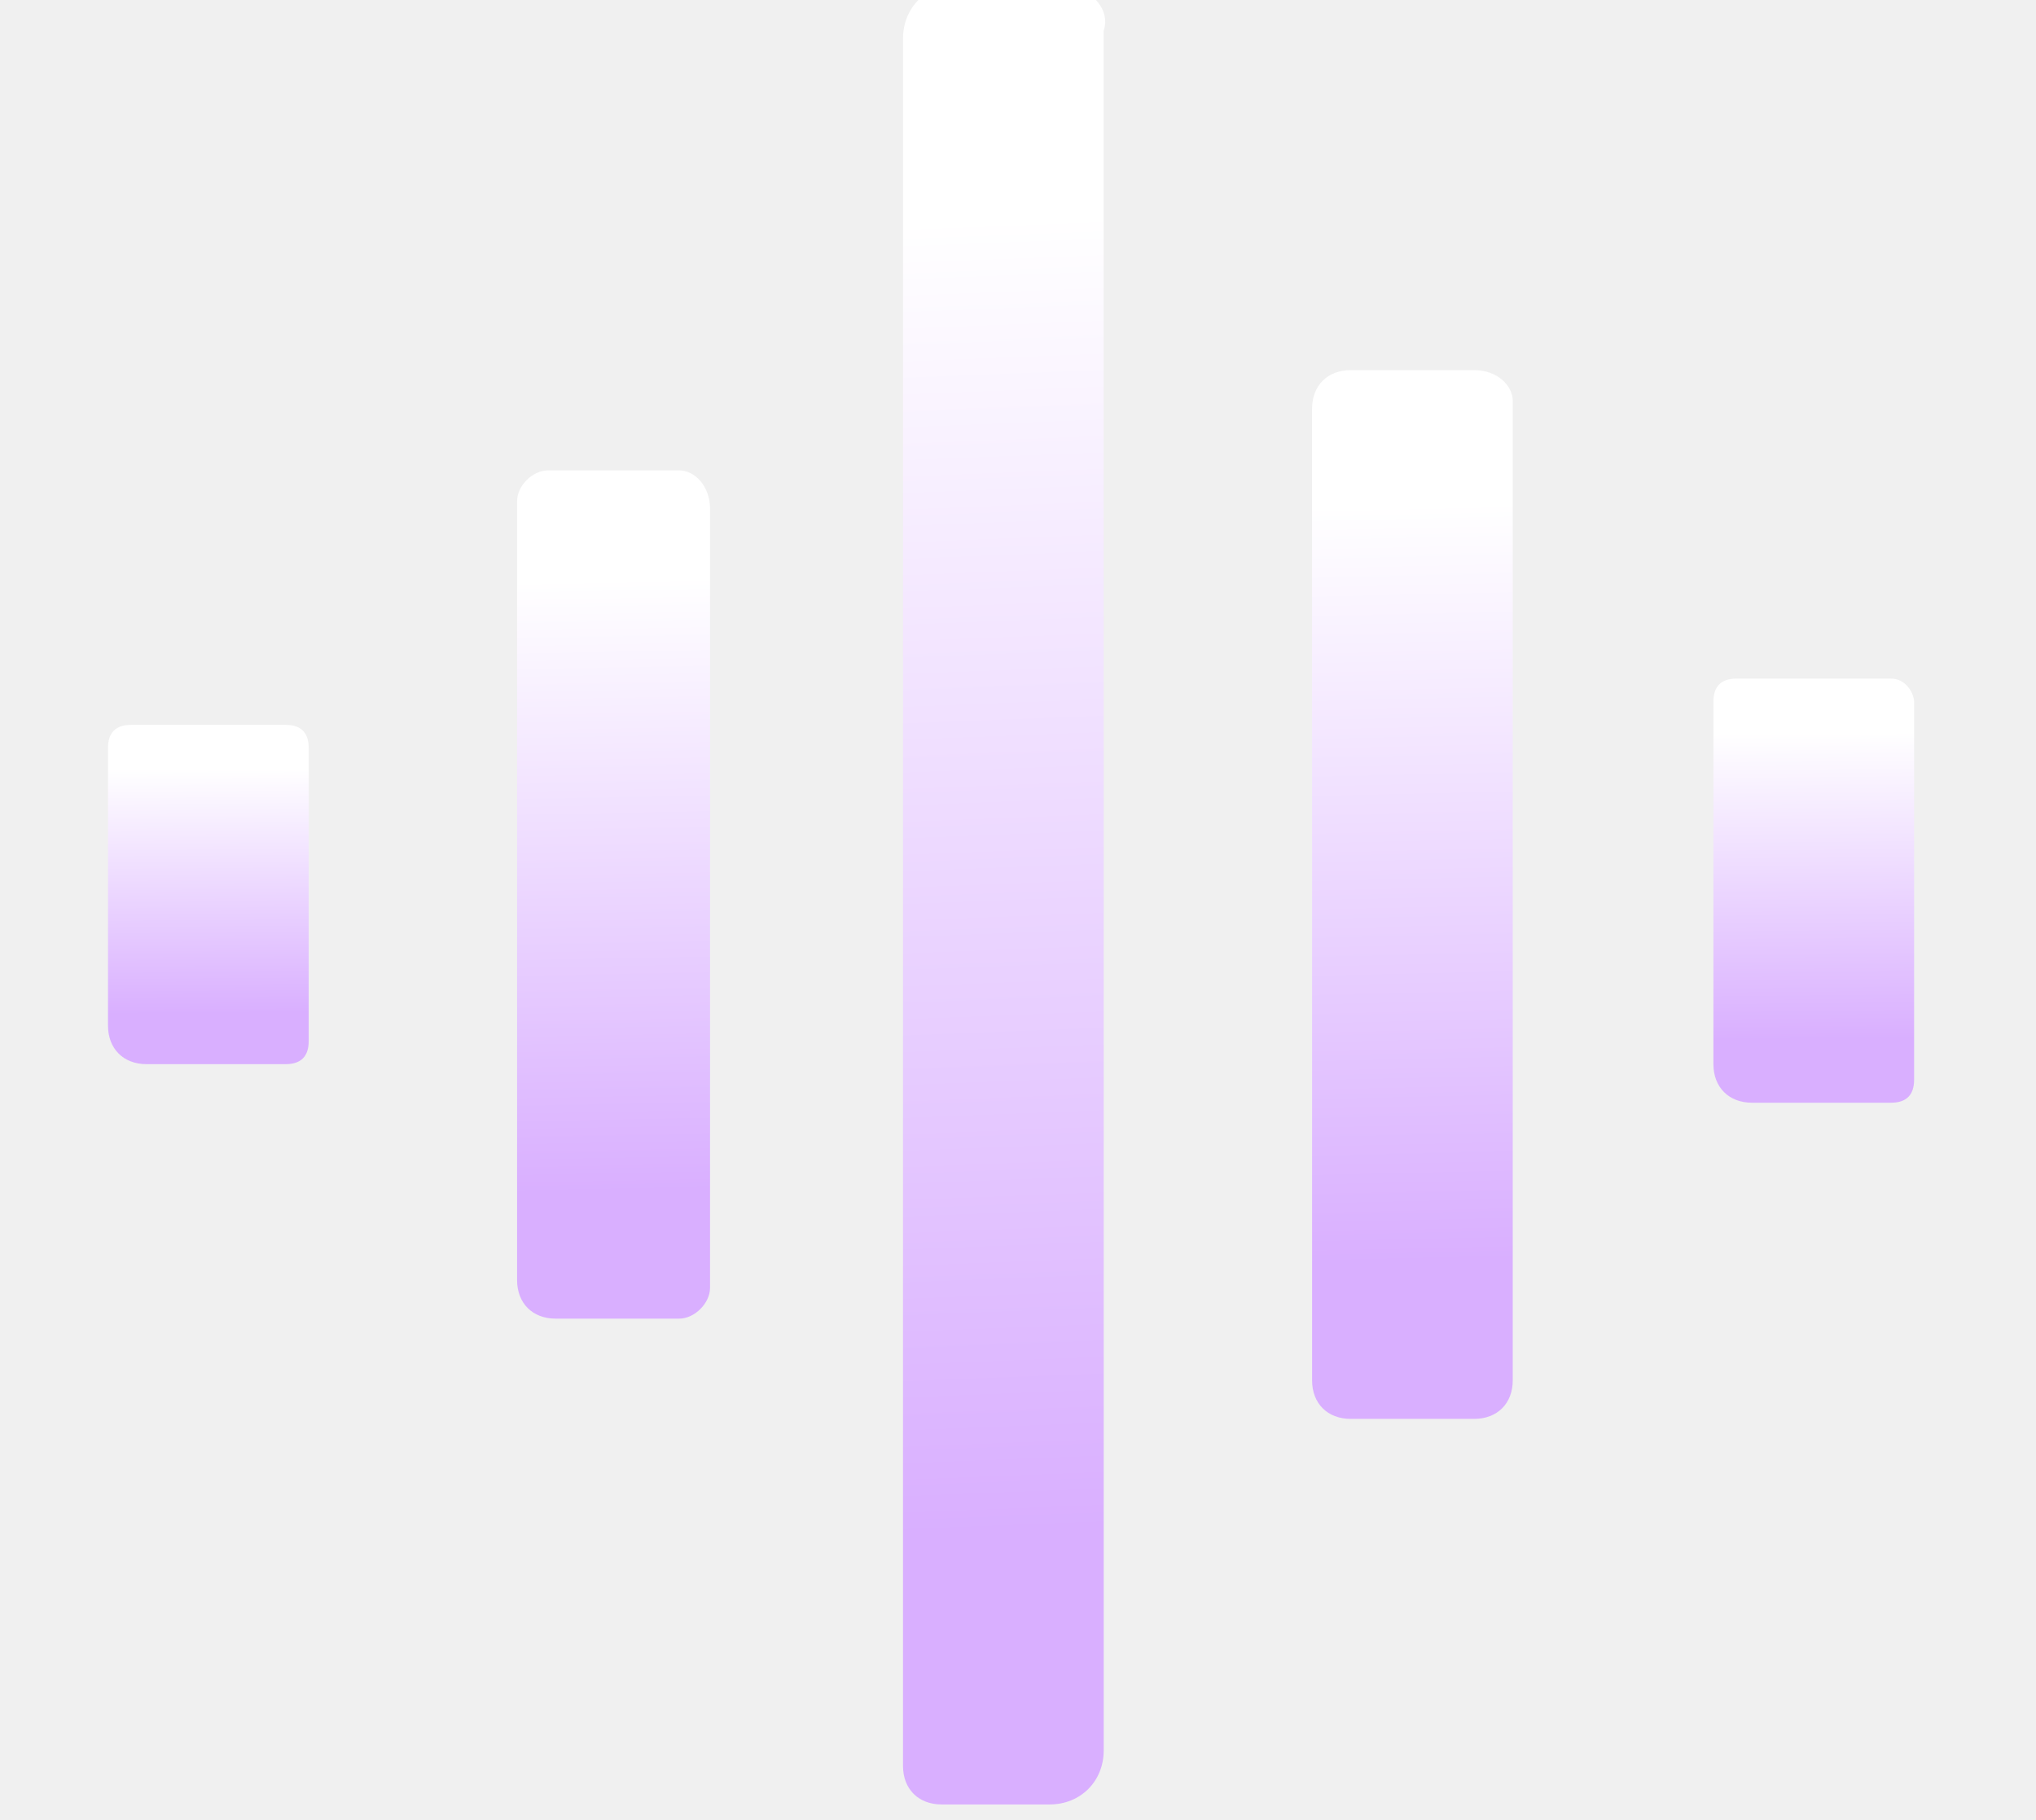
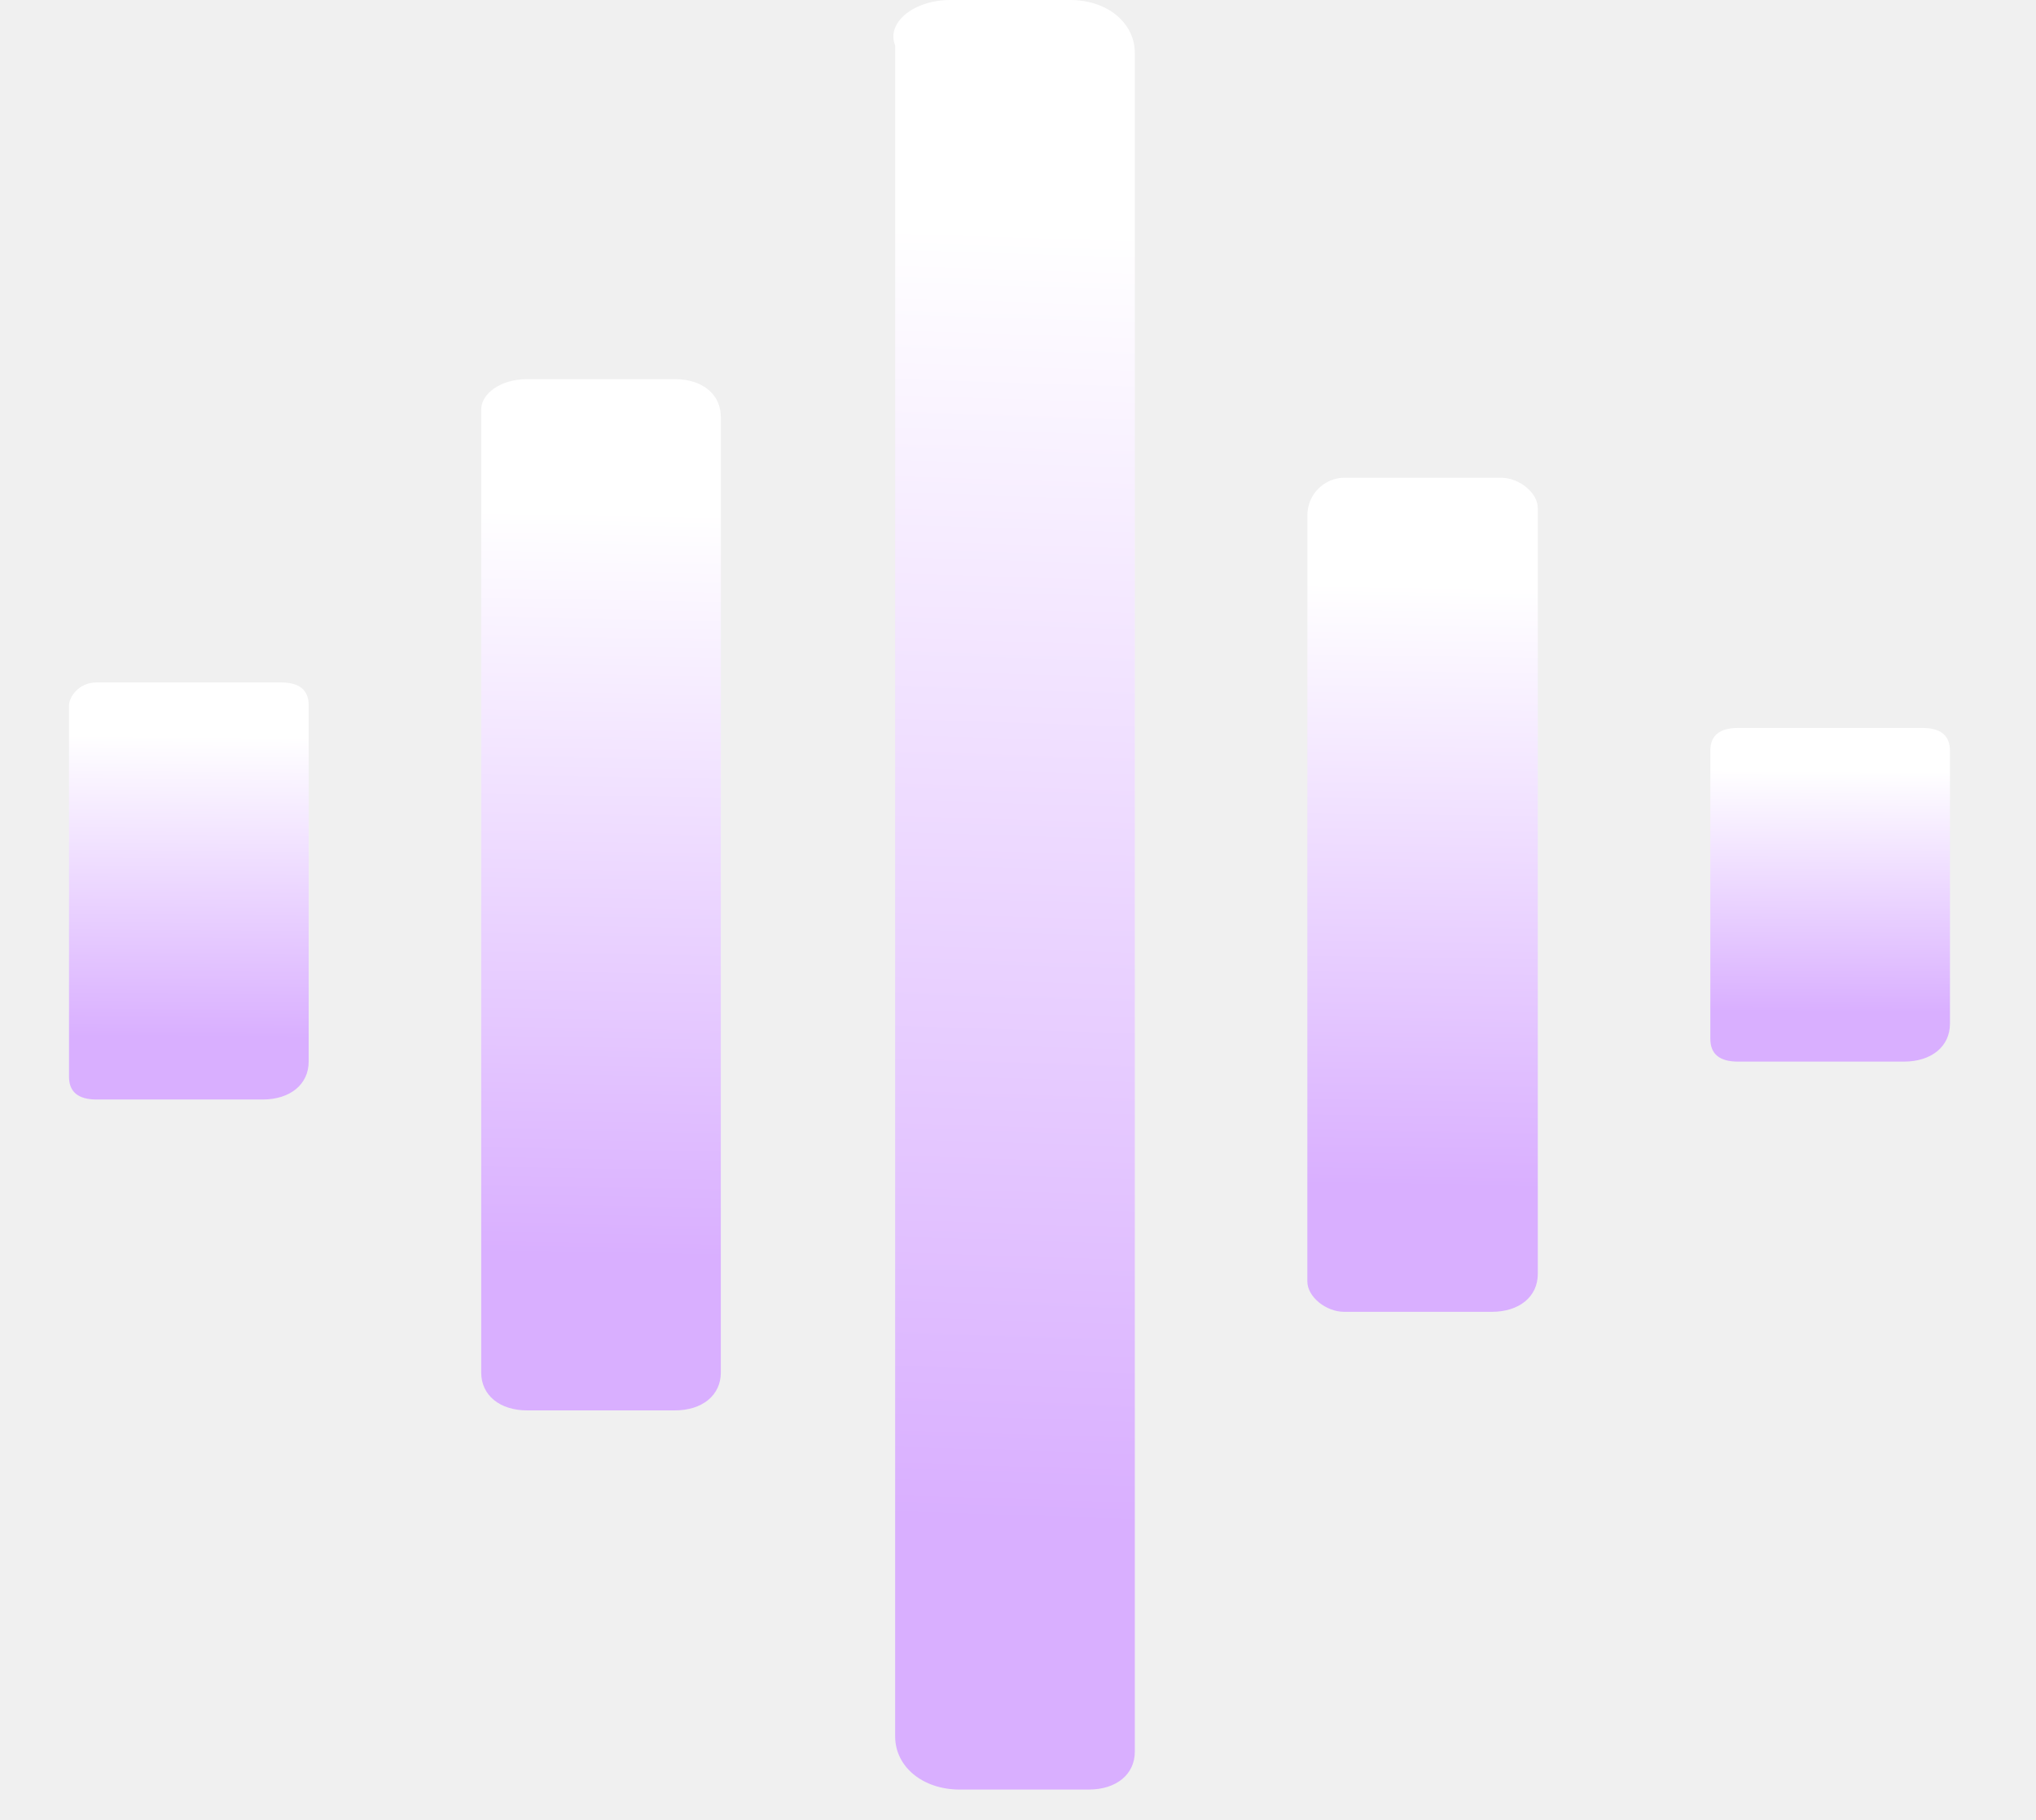
<svg xmlns="http://www.w3.org/2000/svg" width="66" height="59" viewBox="0 0 66 59" fill="none">
-   <g clip-path="url(#clip0_283_53)">
-     <path d="M9.256 23.5H4.252C3.752 23.5 3.501 23.75 3.501 24.25V33.25C3.501 34 4.002 34.5 4.752 34.5H9.256C9.756 34.5 10.007 34.25 10.007 33.75V24.25C10.007 23.75 9.756 23.5 9.256 23.5Z" fill="url(#paint0_linear_283_53)" />
-     <path d="M22.016 15.25H17.763C17.262 15.25 16.762 15.75 16.762 16.25V41.5C16.762 42.25 17.262 42.75 18.013 42.75H22.016C22.517 42.75 23.017 42.25 23.017 41.75V16.5C23.017 15.75 22.517 15.25 22.016 15.25Z" fill="url(#paint1_linear_283_53)" />
-     <path d="M34.276 -0.5H31.024C30.023 -0.5 29.272 0.25 29.272 1.25V57.25C29.272 58 29.773 58.5 30.523 58.5H34.026C35.027 58.5 35.778 57.75 35.778 56.75V1C36.028 0.25 35.277 -0.5 34.276 -0.5Z" fill="url(#paint2_linear_283_53)" />
-     <path d="M47.787 12H43.784C43.033 12 42.533 12.5 42.533 13.25V44.75C42.533 45.5 43.033 46 43.784 46H47.787C48.538 46 49.038 45.5 49.038 44.75V13C49.038 12.5 48.538 12 47.787 12Z" fill="url(#paint3_linear_283_53)" />
-     <path d="M61.298 22H56.294C55.794 22 55.543 22.25 55.543 22.75V34.5C55.543 35.25 56.044 35.75 56.794 35.75H61.298C61.798 35.75 62.049 35.5 62.049 35V22.75C62.049 22.5 61.798 22 61.298 22Z" fill="url(#paint4_linear_283_53)" />
-   </g>
+   <path d="M56.339 23.6H62.315C62.913 23.6 63.211 23.846 63.211 24.338V33.188C63.211 33.925 62.614 34.417 61.718 34.417H56.339C55.742 34.417 55.443 34.171 55.443 33.679V24.338C55.443 23.846 55.742 23.6 56.339 23.6Z" fill="url(#paint0_linear_176_16)" />
+   <path d="M43.575 15.488H48.655C49.252 15.488 49.85 15.979 49.85 16.471V41.3C49.85 42.038 49.252 42.529 48.356 42.529H43.575C42.978 42.529 42.38 42.038 42.38 41.546V16.717C42.38 15.979 42.978 15.488 43.575 15.488Z" fill="url(#paint1_linear_176_16)" />
+   <path d="M30.811 0H34.695C35.891 0 36.787 0.737 36.787 1.721V56.788C36.787 57.525 36.189 58.017 35.293 58.017H31.11C29.915 58.017 29.018 57.279 29.018 56.296V1.475C28.72 0.737 29.616 0 30.811 0Z" fill="url(#paint2_linear_176_16)" />
+   <path d="M17.093 12.292H21.873C22.77 12.292 23.367 12.783 23.367 13.521V44.496C23.367 45.233 22.77 45.725 21.873 45.725H17.093C16.197 45.725 15.599 45.233 15.599 44.496V13.275C15.599 12.783 16.197 12.292 17.093 12.292Z" fill="url(#paint3_linear_176_16)" />
+   <path d="M3.134 22.125H9.109C9.707 22.125 10.006 22.371 10.006 22.863V34.417C10.006 35.154 9.408 35.646 8.512 35.646H3.134C2.536 35.646 2.237 35.4 2.237 34.908V22.863C2.237 22.617 2.536 22.125 3.134 22.125Z" fill="url(#paint4_linear_176_16)" />
  <defs>
-     <linearGradient id="paint0_linear_283_53" x1="7.987" y1="32.852" x2="7.929" y2="24.901" gradientUnits="userSpaceOnUse">
+     <linearGradient id="paint0_linear_176_16" x1="57.855" y1="32.796" x2="57.901" y2="24.978" gradientUnits="userSpaceOnUse">
      <stop stop-color="#D9AFFF" />
      <stop offset="1" stop-color="white" />
    </linearGradient>
-     <linearGradient id="paint1_linear_283_53" x1="21.075" y1="38.63" x2="20.698" y2="18.759" gradientUnits="userSpaceOnUse">
+     <linearGradient id="paint1_linear_176_16" x1="44.699" y1="38.478" x2="45.005" y2="18.936" gradientUnits="userSpaceOnUse">
      <stop stop-color="#D9AFFF" />
      <stop offset="1" stop-color="white" />
    </linearGradient>
-     <linearGradient id="paint2_linear_283_53" x1="33.791" y1="49.661" x2="32.135" y2="7.079" gradientUnits="userSpaceOnUse">
+     <linearGradient id="paint2_linear_176_16" x1="31.39" y1="49.325" x2="32.732" y2="7.432" gradientUnits="userSpaceOnUse">
      <stop stop-color="#D9AFFF" />
      <stop offset="1" stop-color="white" />
    </linearGradient>
-     <linearGradient id="paint3_linear_283_53" x1="47.019" y1="40.907" x2="46.464" y2="16.343" gradientUnits="userSpaceOnUse">
+     <linearGradient id="paint3_linear_176_16" x1="18.01" y1="40.717" x2="18.46" y2="16.558" gradientUnits="userSpaceOnUse">
      <stop stop-color="#D9AFFF" />
      <stop offset="1" stop-color="white" />
    </linearGradient>
-     <linearGradient id="paint4_linear_283_53" x1="60.029" y1="33.69" x2="59.938" y2="23.752" gradientUnits="userSpaceOnUse">
+     <linearGradient id="paint4_linear_176_16" x1="4.649" y1="33.62" x2="4.722" y2="23.848" gradientUnits="userSpaceOnUse">
      <stop stop-color="#D9AFFF" />
      <stop offset="1" stop-color="white" />
    </linearGradient>
-     <clipPath id="clip0_283_53">
-       <rect width="65.55" height="59" fill="white" transform="matrix(-1 0 0 -1 65.55 59)" />
-     </clipPath>
  </defs>
</svg>
